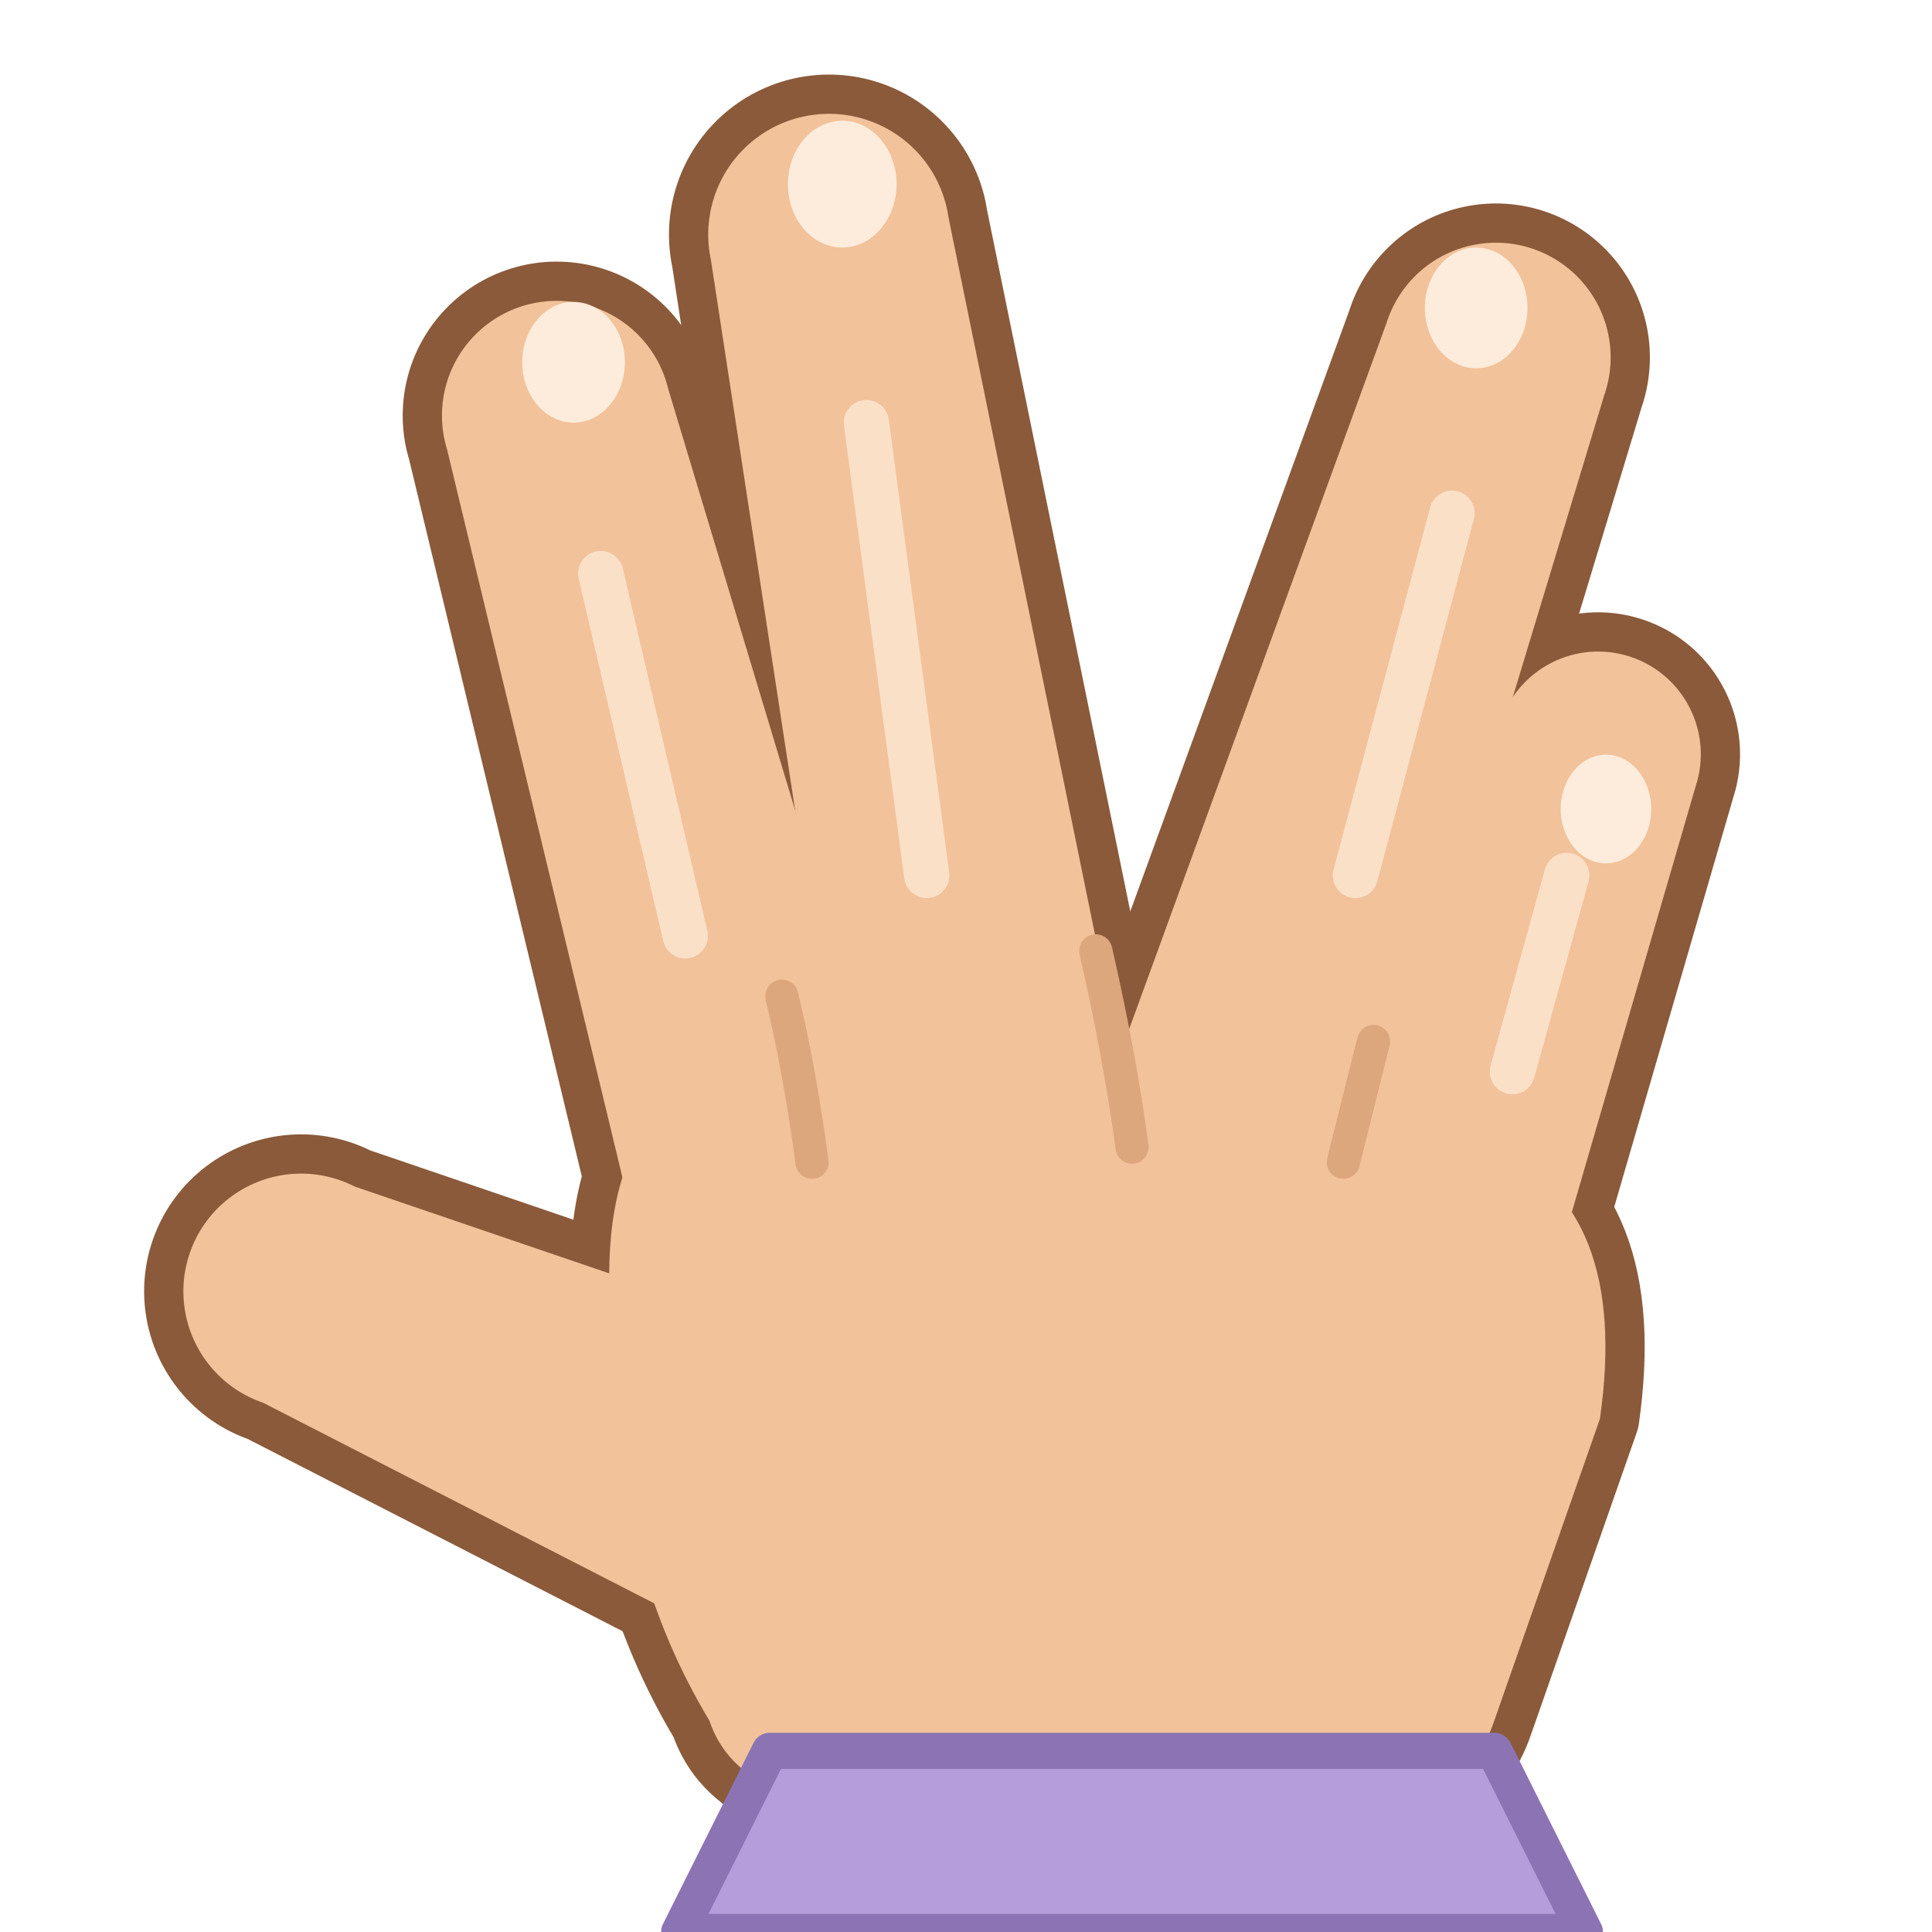
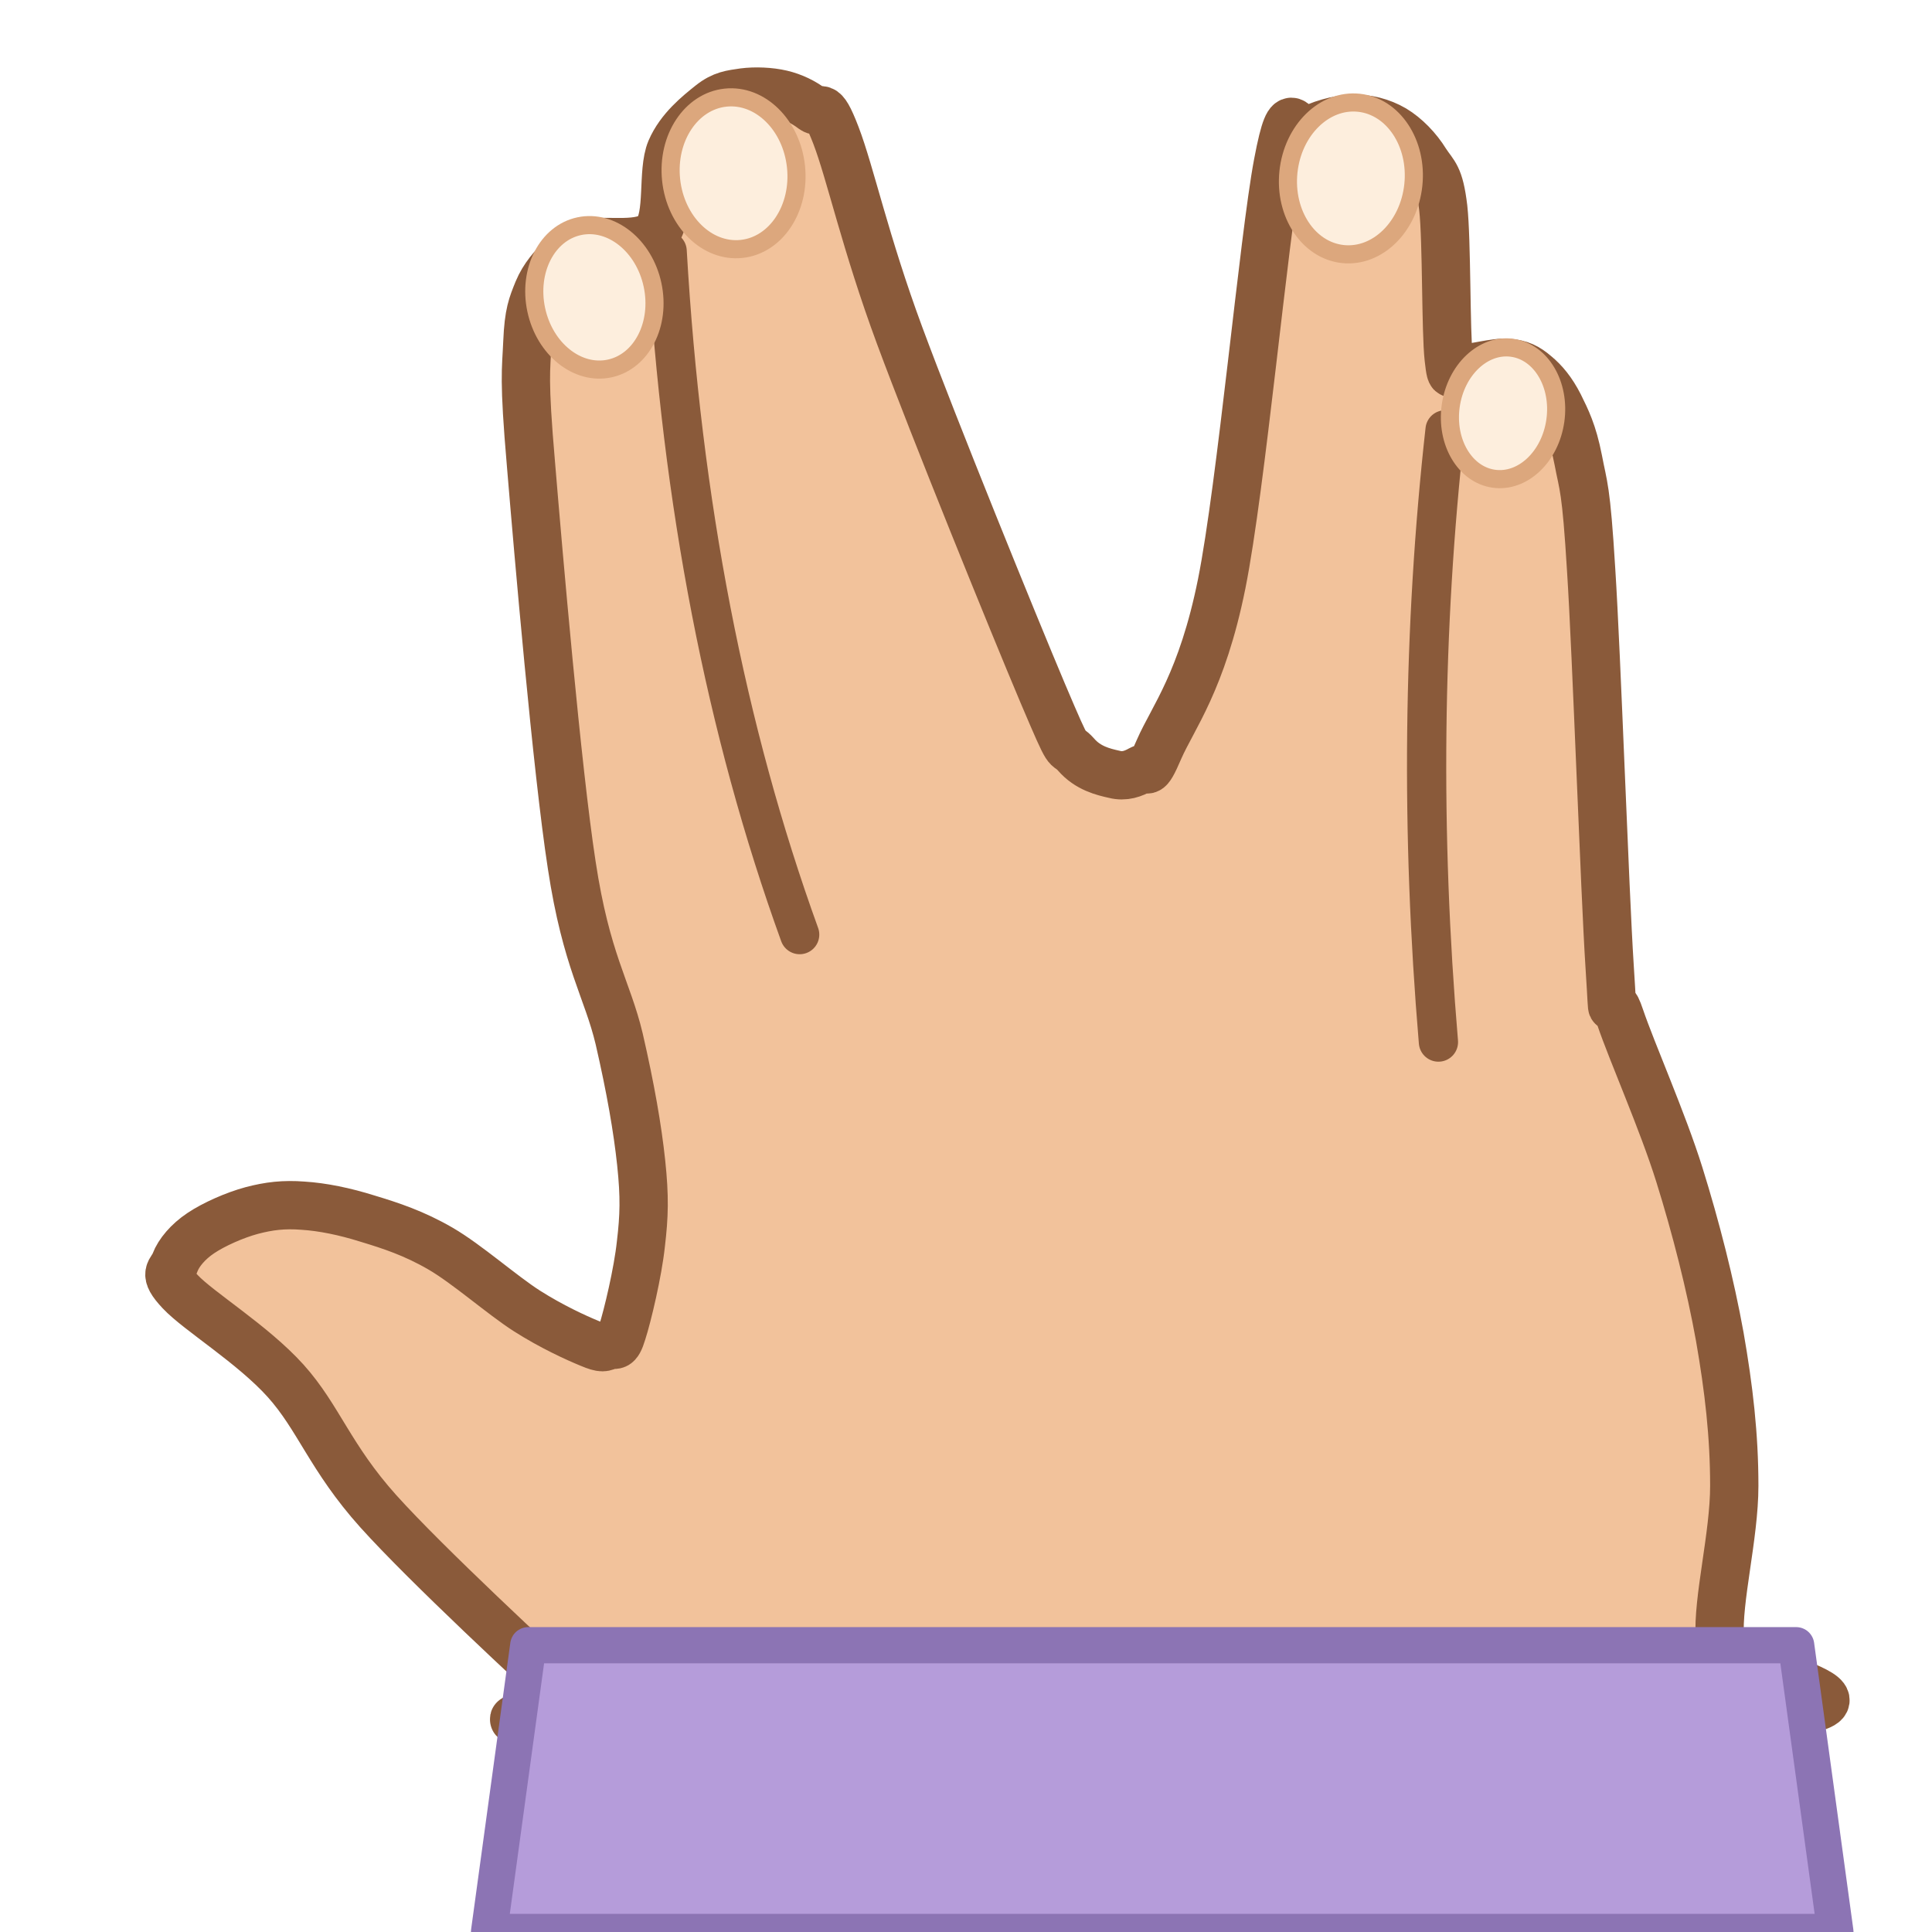
- <svg xmlns="http://www.w3.org/2000/svg" viewBox="0 0 64 64" stroke-linecap="round" stroke-linejoin="round">
-   <g transform="translate(2.5 0)">
-     <g fill="#8a5a3a" stroke="#8a5a3a" stroke-width="2.6">
-       <path d="M26.81 36.70L19.64 12.90A3.8 3.8 0 1 0 12.31 14.89L18.13 39.05A4.5 4.5 0 1 0 26.81 36.70Z" />
-       <path d="M34.61 35.06L28.92 7.20A4.0 4.0 0 1 0 21.05 8.61L25.35 36.71A4.7 4.7 0 1 0 34.61 35.06Z" />
-       <path d="M43.31 37.30L50.64 13.10A3.8 3.8 0 1 0 43.43 10.70L34.77 34.46A4.5 4.5 0 1 0 43.31 37.30Z" />
-       <path d="M48.94 42.32L53.67 26.05A3.4 3.4 0 1 0 47.21 23.92L41.35 39.82A4.0 4.0 0 1 0 48.94 42.32Z" />
-       <path d="M26.18 45.08L9.26 39.31A3.9 3.9 0 1 0 6.22 46.47L22.13 54.63A5.2 5.2 0 1 0 26.18 45.08Z" />
-       <path d="M18 46Q16.5 36.5 22 35.5L47 38Q51.5 40 50.5 47L47 57Q46 60 42 60H27.5Q22 60 21 57Q18 52 18 46Z" />
-     </g>
-     <g fill="#f2c29b">
-       <path d="M26.81 36.70L19.64 12.90A3.8 3.8 0 1 0 12.31 14.89L18.13 39.05A4.5 4.5 0 1 0 26.81 36.70Z" />
-       <path d="M34.61 35.06L28.92 7.20A4.0 4.0 0 1 0 21.05 8.61L25.35 36.71A4.7 4.7 0 1 0 34.61 35.06Z" />
-       <path d="M43.31 37.30L50.64 13.10A3.8 3.8 0 1 0 43.43 10.70L34.77 34.46A4.5 4.5 0 1 0 43.31 37.30Z" />
-       <path d="M48.94 42.32L53.67 26.05A3.4 3.4 0 1 0 47.21 23.92L41.35 39.82A4.0 4.0 0 1 0 48.94 42.32Z" />
-       <path d="M26.18 45.08L9.26 39.31A3.9 3.9 0 1 0 6.22 46.47L22.13 54.63A5.2 5.2 0 1 0 26.18 45.08Z" />
-       <path d="M18 46Q16.5 36.5 22 35.5L47 38Q51.5 40 50.5 47L47 57Q46 60 42 60H27.5Q22 60 21 57Q18 52 18 46Z" />
-     </g>
-     <g fill="none" stroke="#dca77d" stroke-width="1.1">
-       <path d="M23.4 33Q24 35.5 24.4 38.5" />
-       <path d="M33.8 31.5Q34.6 35 35 38" />
-       <path d="M43 34.5L42 38.5" />
-     </g>
-     <g fill="none" stroke="#fbe0c8" stroke-width="1.5">
-       <path d="M17.4 19L20.2 31" />
-       <path d="M26.2 14L28.2 29" />
-       <path d="M45.6 17L42.4 29" />
-       <path d="M49.4 29L47.6 35.5" />
-     </g>
-     <g fill="#fff3e6" opacity=".85">
-       <ellipse cx="16.5" cy="12" rx="1.7" ry="2" />
-       <ellipse cx="25.4" cy="6.1" rx="1.8" ry="2.1" />
-       <ellipse cx="46.4" cy="10.2" rx="1.7" ry="2" />
-       <ellipse cx="50.7" cy="26.8" rx="1.5" ry="1.8" />
-     </g>
-     <path d="M23 58H47L50 64H20Z" fill="#b59cda" stroke="#8c74b4" stroke-width="1.2" />
+ <svg xmlns="http://www.w3.org/2000/svg" viewBox="0 0 64 64" stroke-linejoin="round" stroke-linecap="round">
+   <path d="M23.54 3.46C23.14 3.78 22.52 4.27 22.22 4.97C21.92 5.68 22.19 7.18 21.74 7.70C21.29 8.21 20.05 7.92 19.53 8.06C19.01 8.20 18.90 8.29 18.62 8.55C18.33 8.81 18.01 9.17 17.82 9.63C17.63 10.10 17.51 10.37 17.47 11.33C17.43 12.29 17.34 12.50 17.59 15.39C17.83 18.28 18.45 25.49 18.94 28.66C19.42 31.83 20.12 32.77 20.51 34.41C20.89 36.06 21.12 37.39 21.24 38.52C21.36 39.66 21.34 40.28 21.23 41.21C21.13 42.15 20.79 43.58 20.61 44.14C20.44 44.70 20.37 44.50 20.18 44.56C20.00 44.63 19.98 44.69 19.53 44.50C19.07 44.31 18.28 43.95 17.46 43.43C16.63 42.90 15.47 41.87 14.59 41.36C13.71 40.85 12.94 40.60 12.18 40.37C11.42 40.13 10.68 39.98 10.04 39.94C9.40 39.89 8.91 39.95 8.34 40.10C7.78 40.25 7.08 40.56 6.65 40.85C6.23 41.13 5.92 41.50 5.80 41.82C5.69 42.14 5.36 42.14 5.97 42.79C6.58 43.44 8.37 44.53 9.46 45.74C10.55 46.95 10.94 48.29 12.53 50.06C14.12 51.83 17.79 55.23 19.02 56.36C20.24 57.50 13.37 56.79 19.86 56.87C26.35 56.95 51.75 57.27 57.94 56.84C64.12 56.40 57.05 55.53 56.97 54.26C56.89 52.99 57.45 50.88 57.45 49.22C57.45 47.55 57.27 46.00 56.97 44.28C56.66 42.56 56.18 40.67 55.63 38.91C55.08 37.15 54.06 34.85 53.67 33.70C53.29 32.55 53.48 34.47 53.32 32.00C53.16 29.53 52.89 21.69 52.71 18.90C52.54 16.10 52.45 16.14 52.28 15.23C52.10 14.31 51.88 13.89 51.65 13.42C51.41 12.95 51.15 12.64 50.87 12.41C50.59 12.17 50.36 12.05 49.95 12.02C49.54 11.98 48.74 12.22 48.41 12.20C48.08 12.17 48.09 12.76 47.99 11.87C47.89 10.99 47.93 7.98 47.81 6.89C47.68 5.81 47.51 5.79 47.23 5.36C46.96 4.92 46.57 4.52 46.17 4.28C45.76 4.04 45.28 3.92 44.80 3.93C44.32 3.95 43.69 4.12 43.28 4.37C42.87 4.62 42.80 2.92 42.33 5.42C41.86 7.91 41.12 16.10 40.47 19.34C39.82 22.57 38.85 23.78 38.40 24.81C37.96 25.84 38.04 25.35 37.79 25.49C37.54 25.63 37.26 25.74 36.91 25.65C36.55 25.57 36.04 25.45 35.65 25.00C35.25 24.55 35.52 25.27 34.54 22.96C33.56 20.64 30.94 14.19 29.80 11.11C28.66 8.03 28.17 5.73 27.69 4.48C27.21 3.23 27.22 3.83 26.92 3.61C26.62 3.38 26.27 3.21 25.89 3.12C25.51 3.03 25.02 3.01 24.63 3.06C24.23 3.12 23.94 3.14 23.54 3.46Z" fill="#f2c29b" stroke="#8a5a3a" stroke-width="1.6" />
+   <path d="M22.10 8.32Q22.82 20.82 26.49 30.96M47.87 14.24Q46.77 24.11 47.65 34.52" fill="none" stroke="#8a5a3a" stroke-width="1.3" />
+   <g fill="#fdeedd" stroke="#dca77d" stroke-width=".6">
+     <ellipse cx="19.69" cy="9.85" rx="1.97" ry="2.41" transform="rotate(-12 19.69 9.85)" />
+     <ellipse cx="24.30" cy="5.74" rx="2.08" ry="2.52" transform="rotate(-6 24.30 5.74)" />
+     <ellipse cx="44.75" cy="5.91" rx="2.08" ry="2.52" transform="rotate(6 44.75 5.91)" />
+     <ellipse cx="49.79" cy="13.69" rx="1.75" ry="2.19" transform="rotate(8 49.79 13.69)" />
  </g>
+   <path d="M17.5 54.5H59.5L60.8 64H16.2Z" fill="#b59cda" stroke="#8c74b4" stroke-width="1.2" />
</svg>
